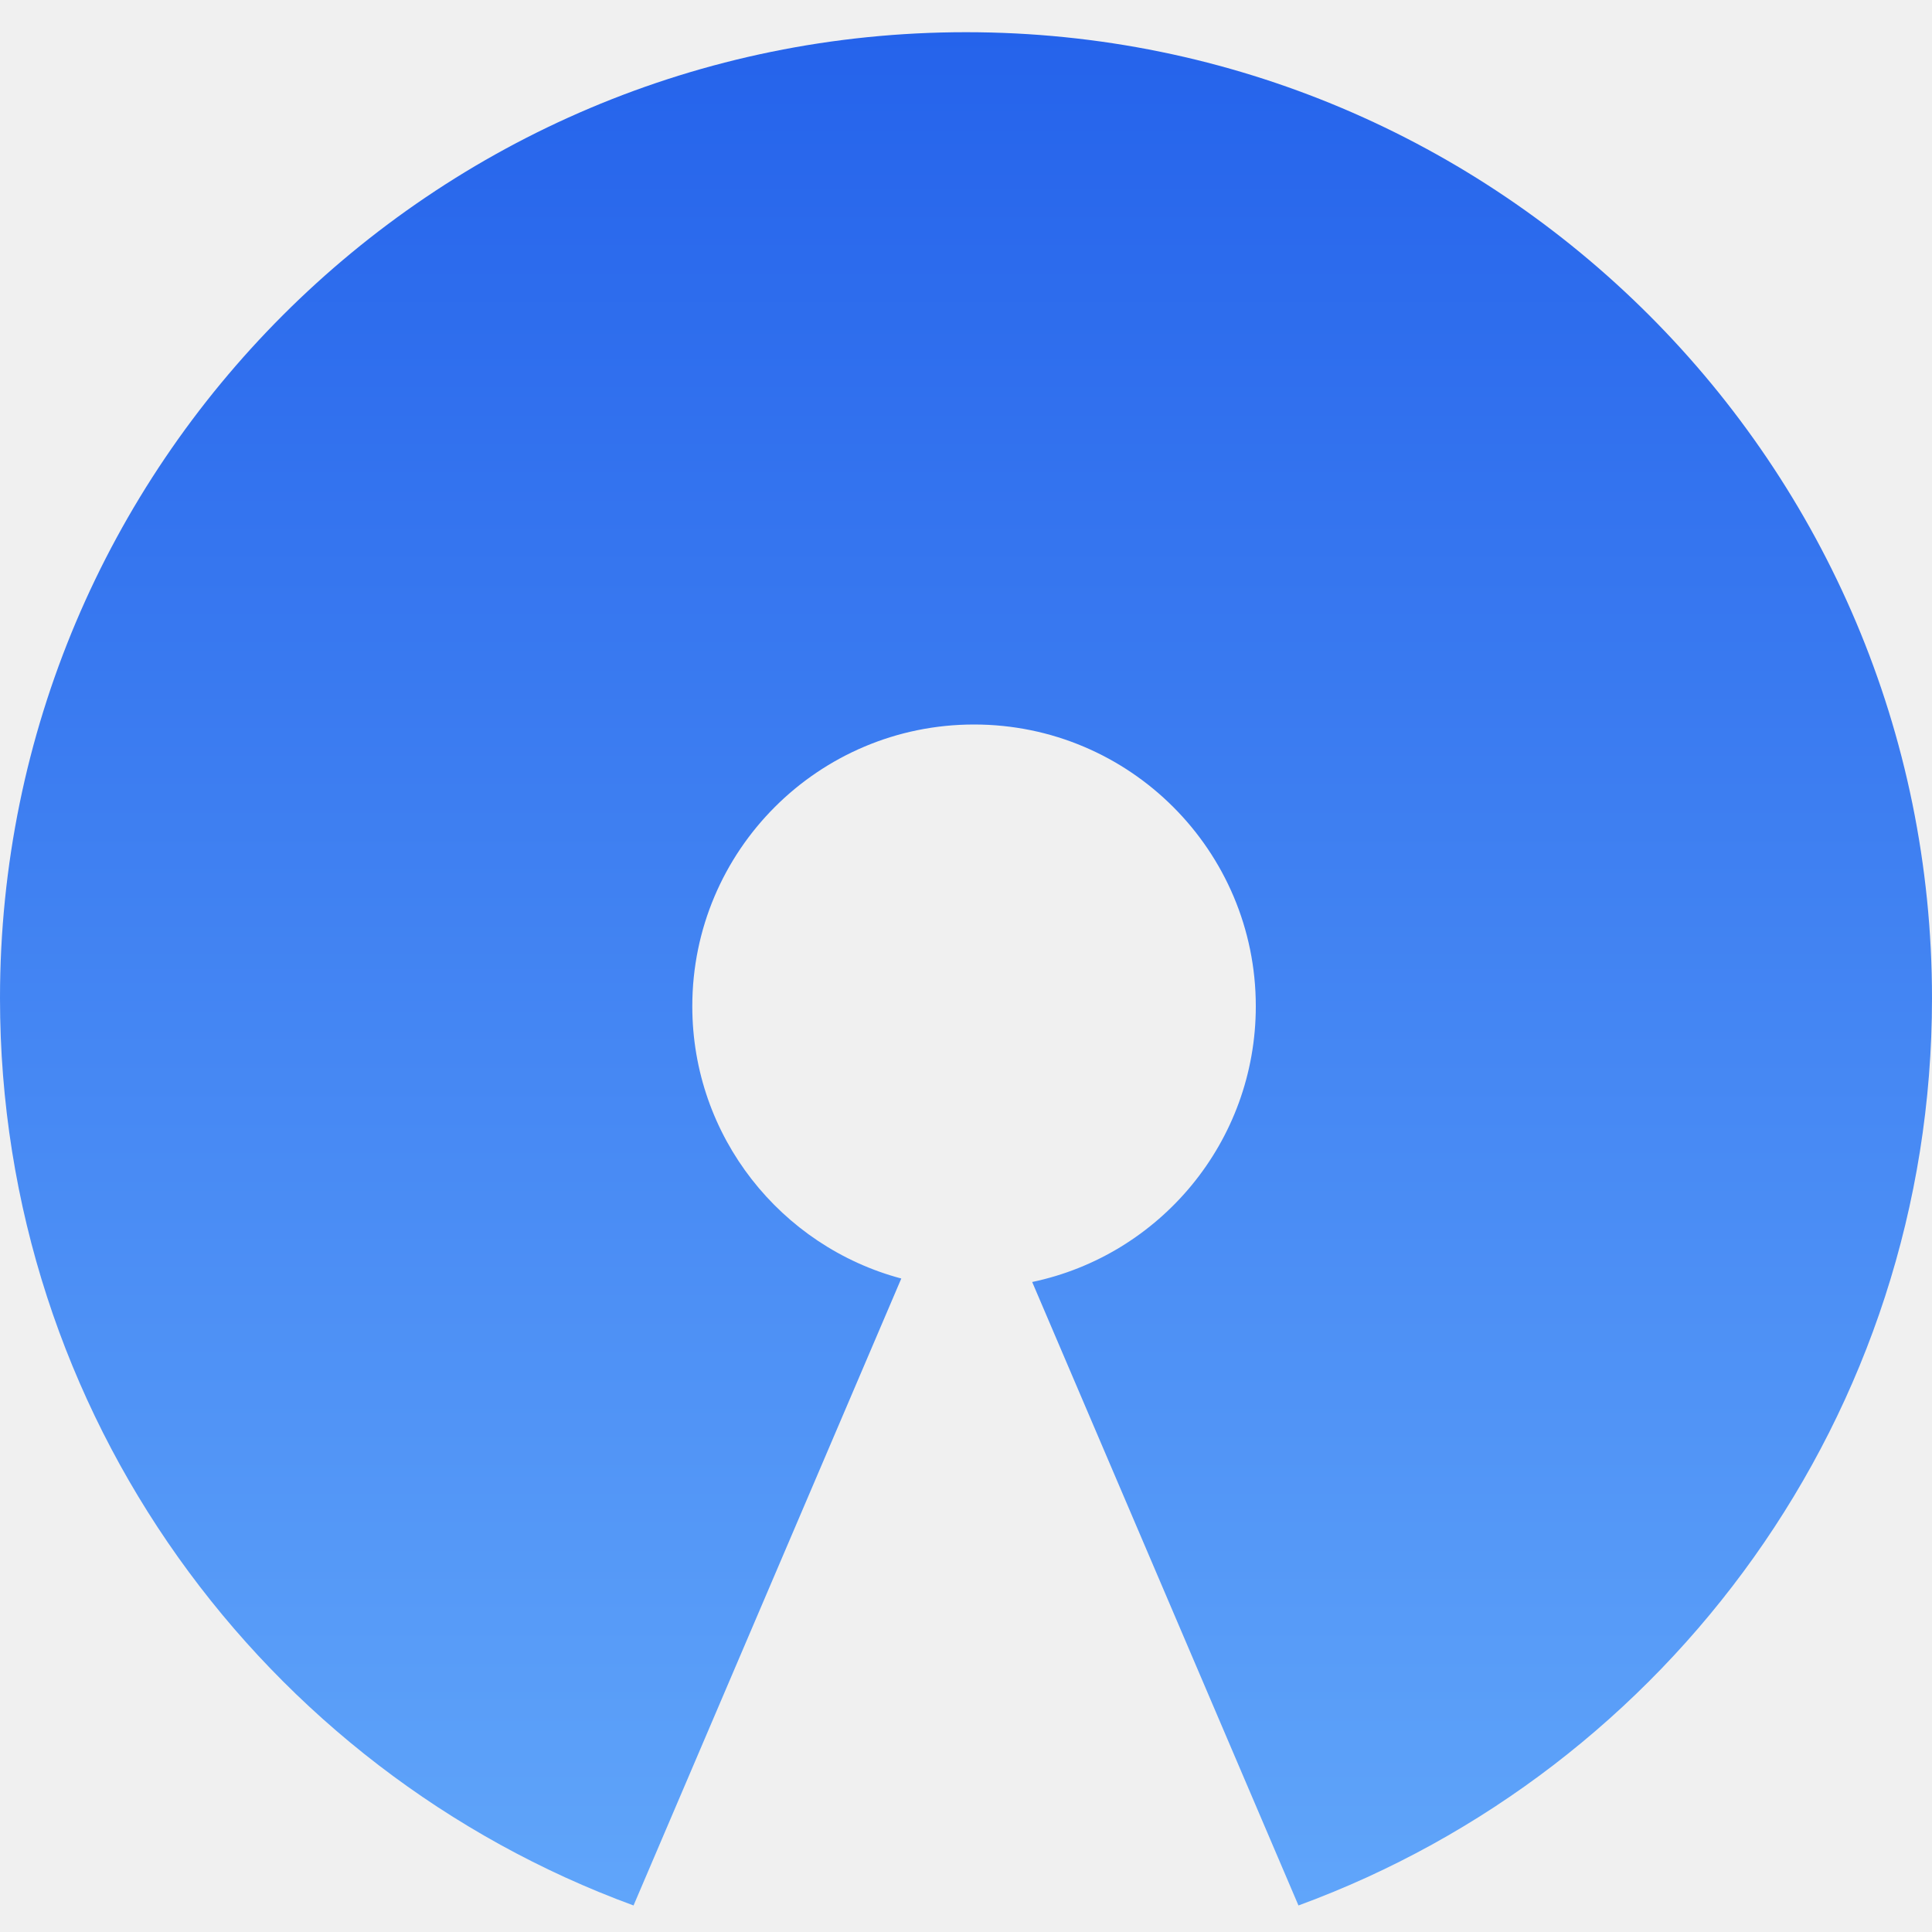
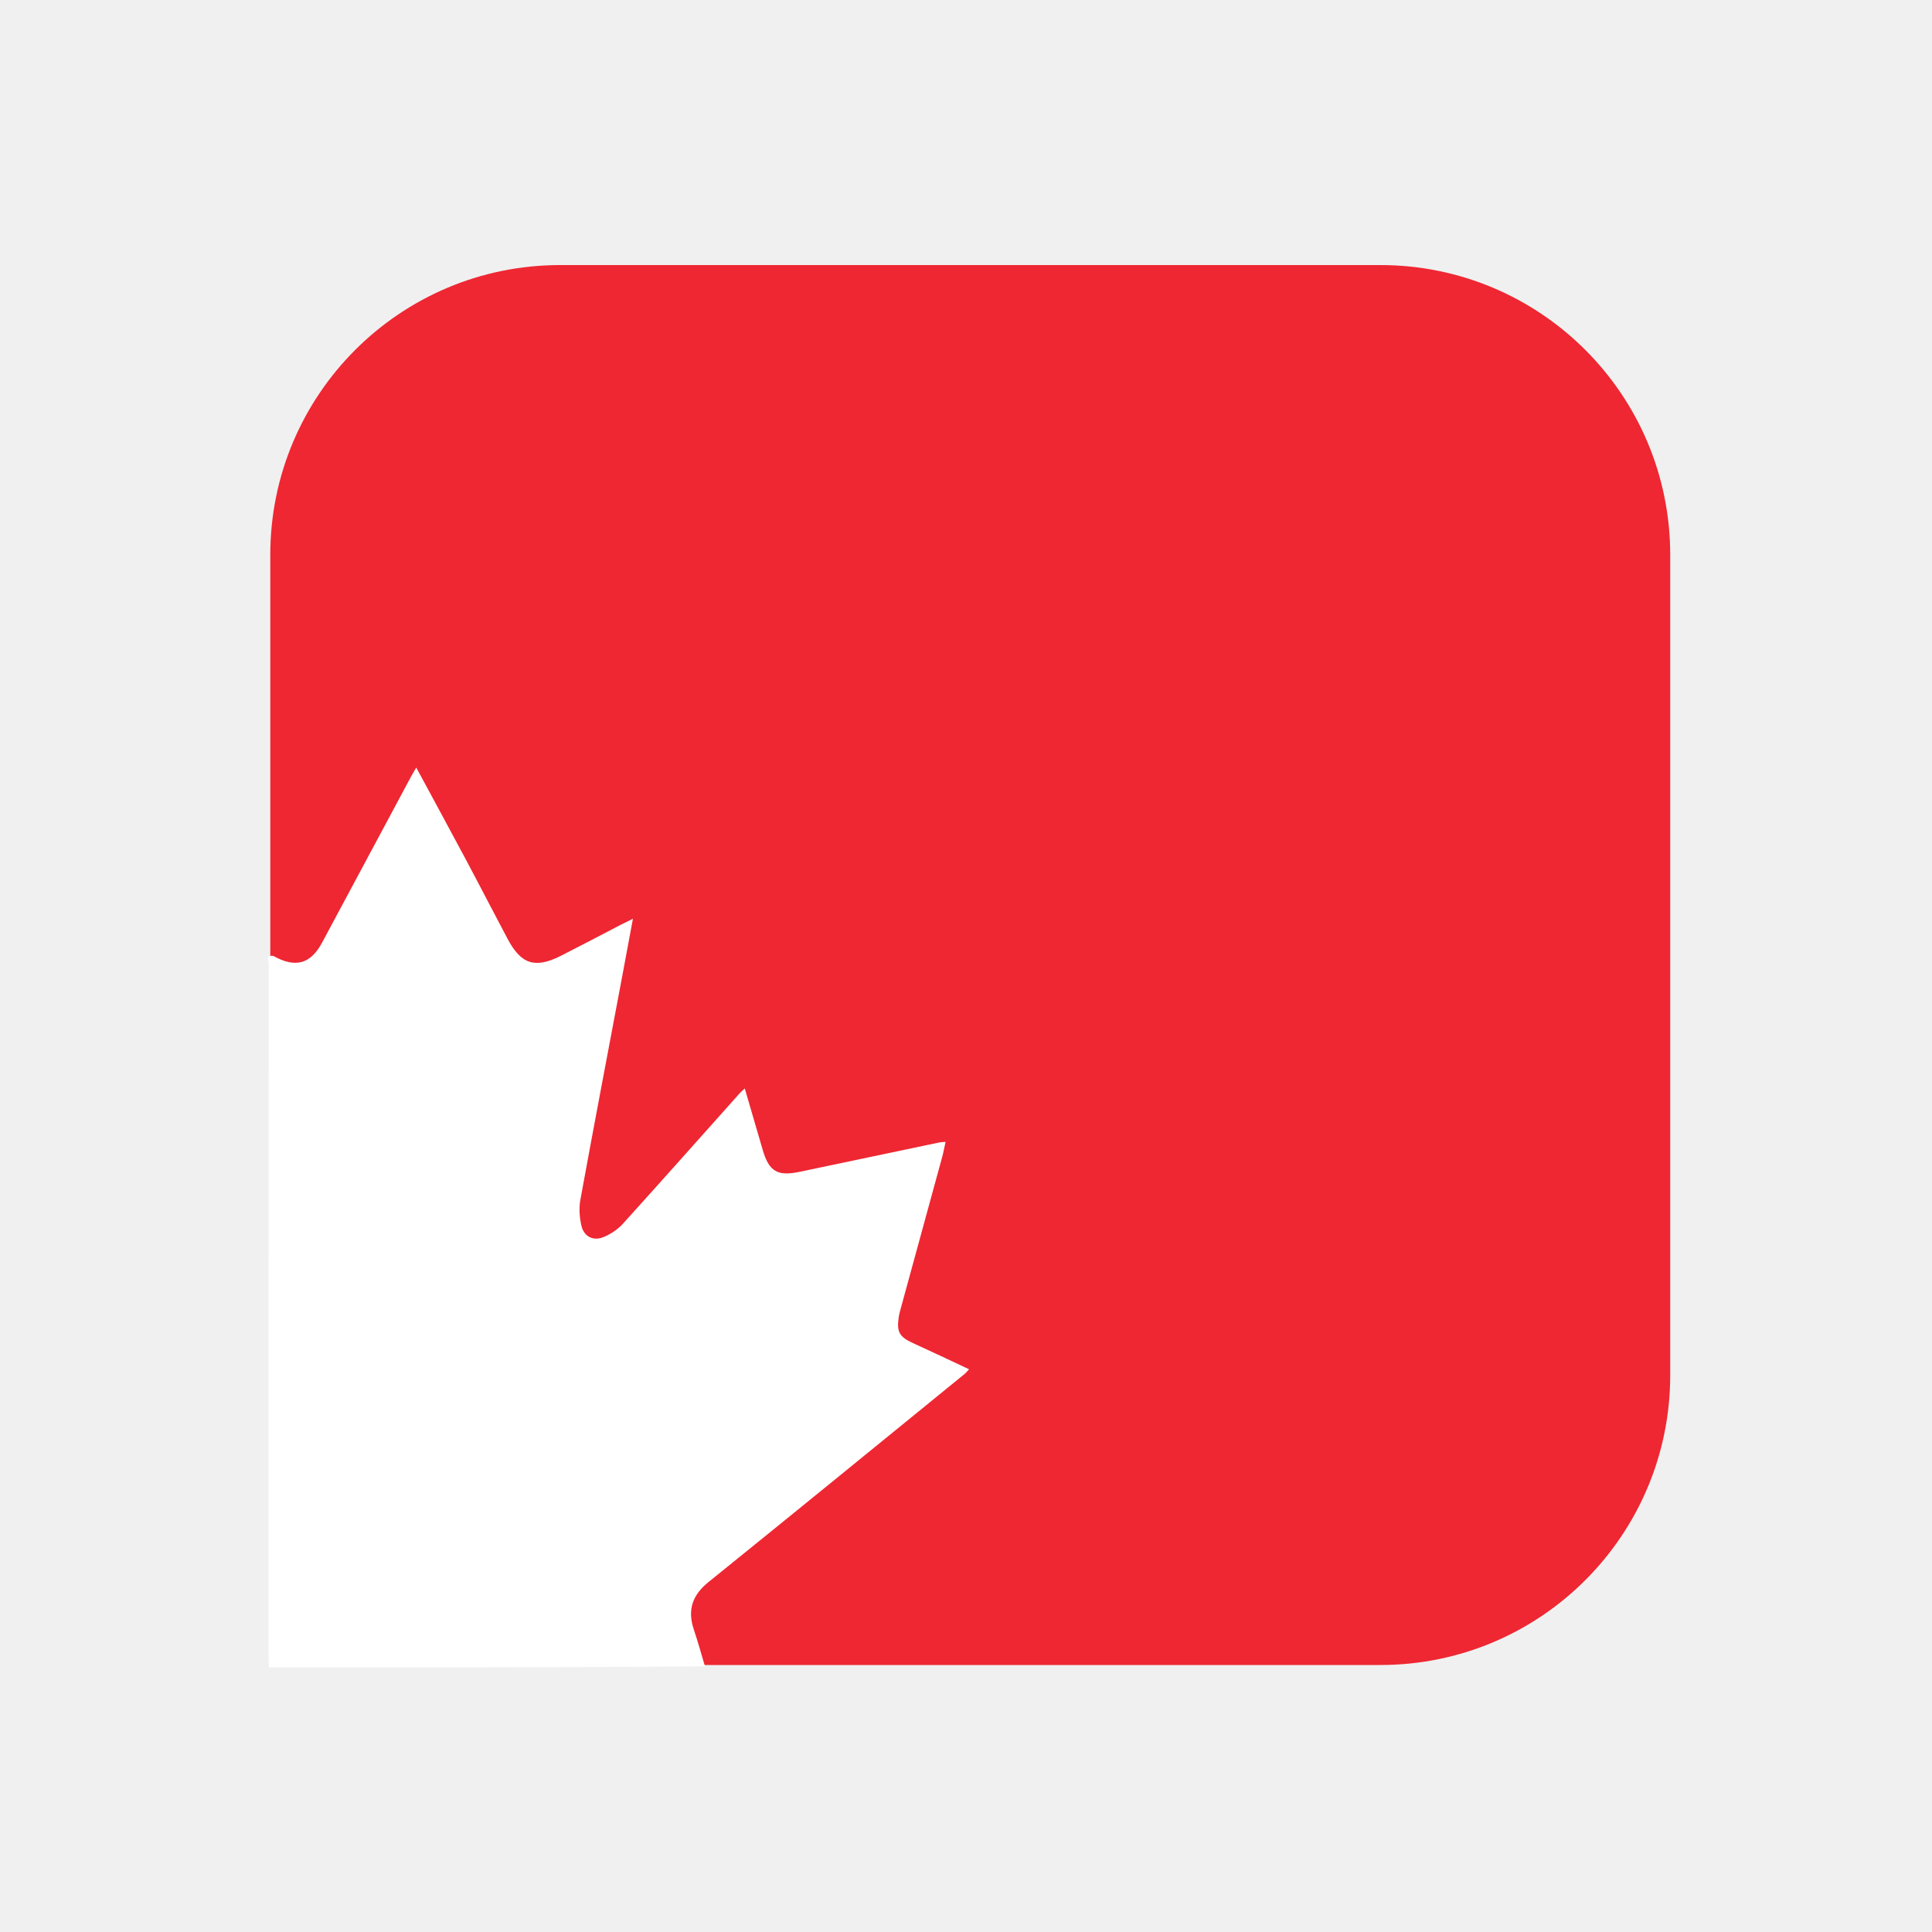
- <svg xmlns="http://www.w3.org/2000/svg" fill="none" height="120" viewBox="0 0 120 120" width="120">
-   <linearGradient id="a" gradientUnits="userSpaceOnUse" x1="60" x2="60" y1="2" y2="118.352">
-     <stop offset="0" stop-color="#2563eb" />
-     <stop offset="1" stop-color="#60a5fa" />
-   </linearGradient>
-   <path clip-rule="evenodd" d="m80.65 118.352c22.964-8.418 39.35-30.471 39.35-56.352 0-33.137-26.863-60-60-60s-60 26.863-60 60c0 25.881 16.386 47.934 39.35 56.352l16.631-38.941c-7.475-1.992-12.981-8.809-12.981-16.911 0-9.665 7.835-17.5 17.5-17.5s17.5 7.835 17.5 17.5c0 8.427-5.956 15.463-13.889 17.127z" fill="url(#a)" fill-rule="evenodd" />
+ <svg xmlns="http://www.w3.org/2000/svg" version="1.1" id="Layer_1" x="0px" y="0px" width="100%" viewBox="0 0 1000 1000" enable-background="new 0 0 1000 1000" xml:space="preserve">
+   <rect x="139.9" y="137.2" width="724.6" height="724.6" fill="#EE2732" rx="150" ry="150" />
+   <path fill="#FFFFFF" opacity="1" stroke="none" d=" M141.528,494.811   C152.9,501.19 160.759,498.989 166.71,487.898   C182.044,459.319 197.344,430.722 212.665,402.137   C213.432,400.706 214.279,399.318 215.448,397.286   C224.156,413.414 232.584,428.877 240.871,444.416   C248.227,458.21 255.379,472.114 262.709,485.923   C269.753,499.193 276.97,501.483 290.429,494.665   C300.815,489.404 311.103,483.951 321.442,478.595   C323.173,477.698 324.936,476.865 327.606,475.547   C325.456,487.085 323.497,497.68 321.504,508.27   C314.427,545.879 307.243,583.469 300.381,621.117   C299.601,625.401 299.955,630.161 300.944,634.431   C302.267,640.147 307.158,642.544 312.547,640.251   C316.098,638.739 319.667,636.438 322.241,633.596   C342.599,611.121 362.718,588.429 382.921,565.813   C383.551,565.107 384.296,564.503 385.494,563.374   C388.704,574.38 391.736,584.829 394.801,595.268   C398.083,606.445 402.451,608.95 413.997,606.509   C438.084,601.415 462.182,596.37 486.279,591.321   C487.072,591.154 487.903,591.163 489.421,591.026   C488.805,593.819 488.366,596.318 487.701,598.755   C480.655,624.583 473.57,650.399 466.51,676.223   C465.984,678.147 465.408,680.078 465.13,682.044   C464.073,689.522 465.653,692.038 472.622,695.212   C482.131,699.542 491.565,704.04 501.578,708.721   C500.576,709.803 500.039,710.541 499.354,711.098   C455.169,747.061 411.05,783.104 366.709,818.873   C358.289,825.666 355.734,833.406 359.134,843.505   C361.202,849.646 362.948,855.896 364.873,862.465   C322.751,862.889 280.596,862.96 238.44,862.995   C206.947,863.021 175.454,863 143.961,863   C142.487,863 141.014,863 139.217,863   C139.137,861.328 139.008,859.888 139.008,858.449   C138.999,738.474 138.992,618.5 139.112,498.526   C139.113,497.348 137.065,494.078 141.528,494.811  z" />
</svg>
